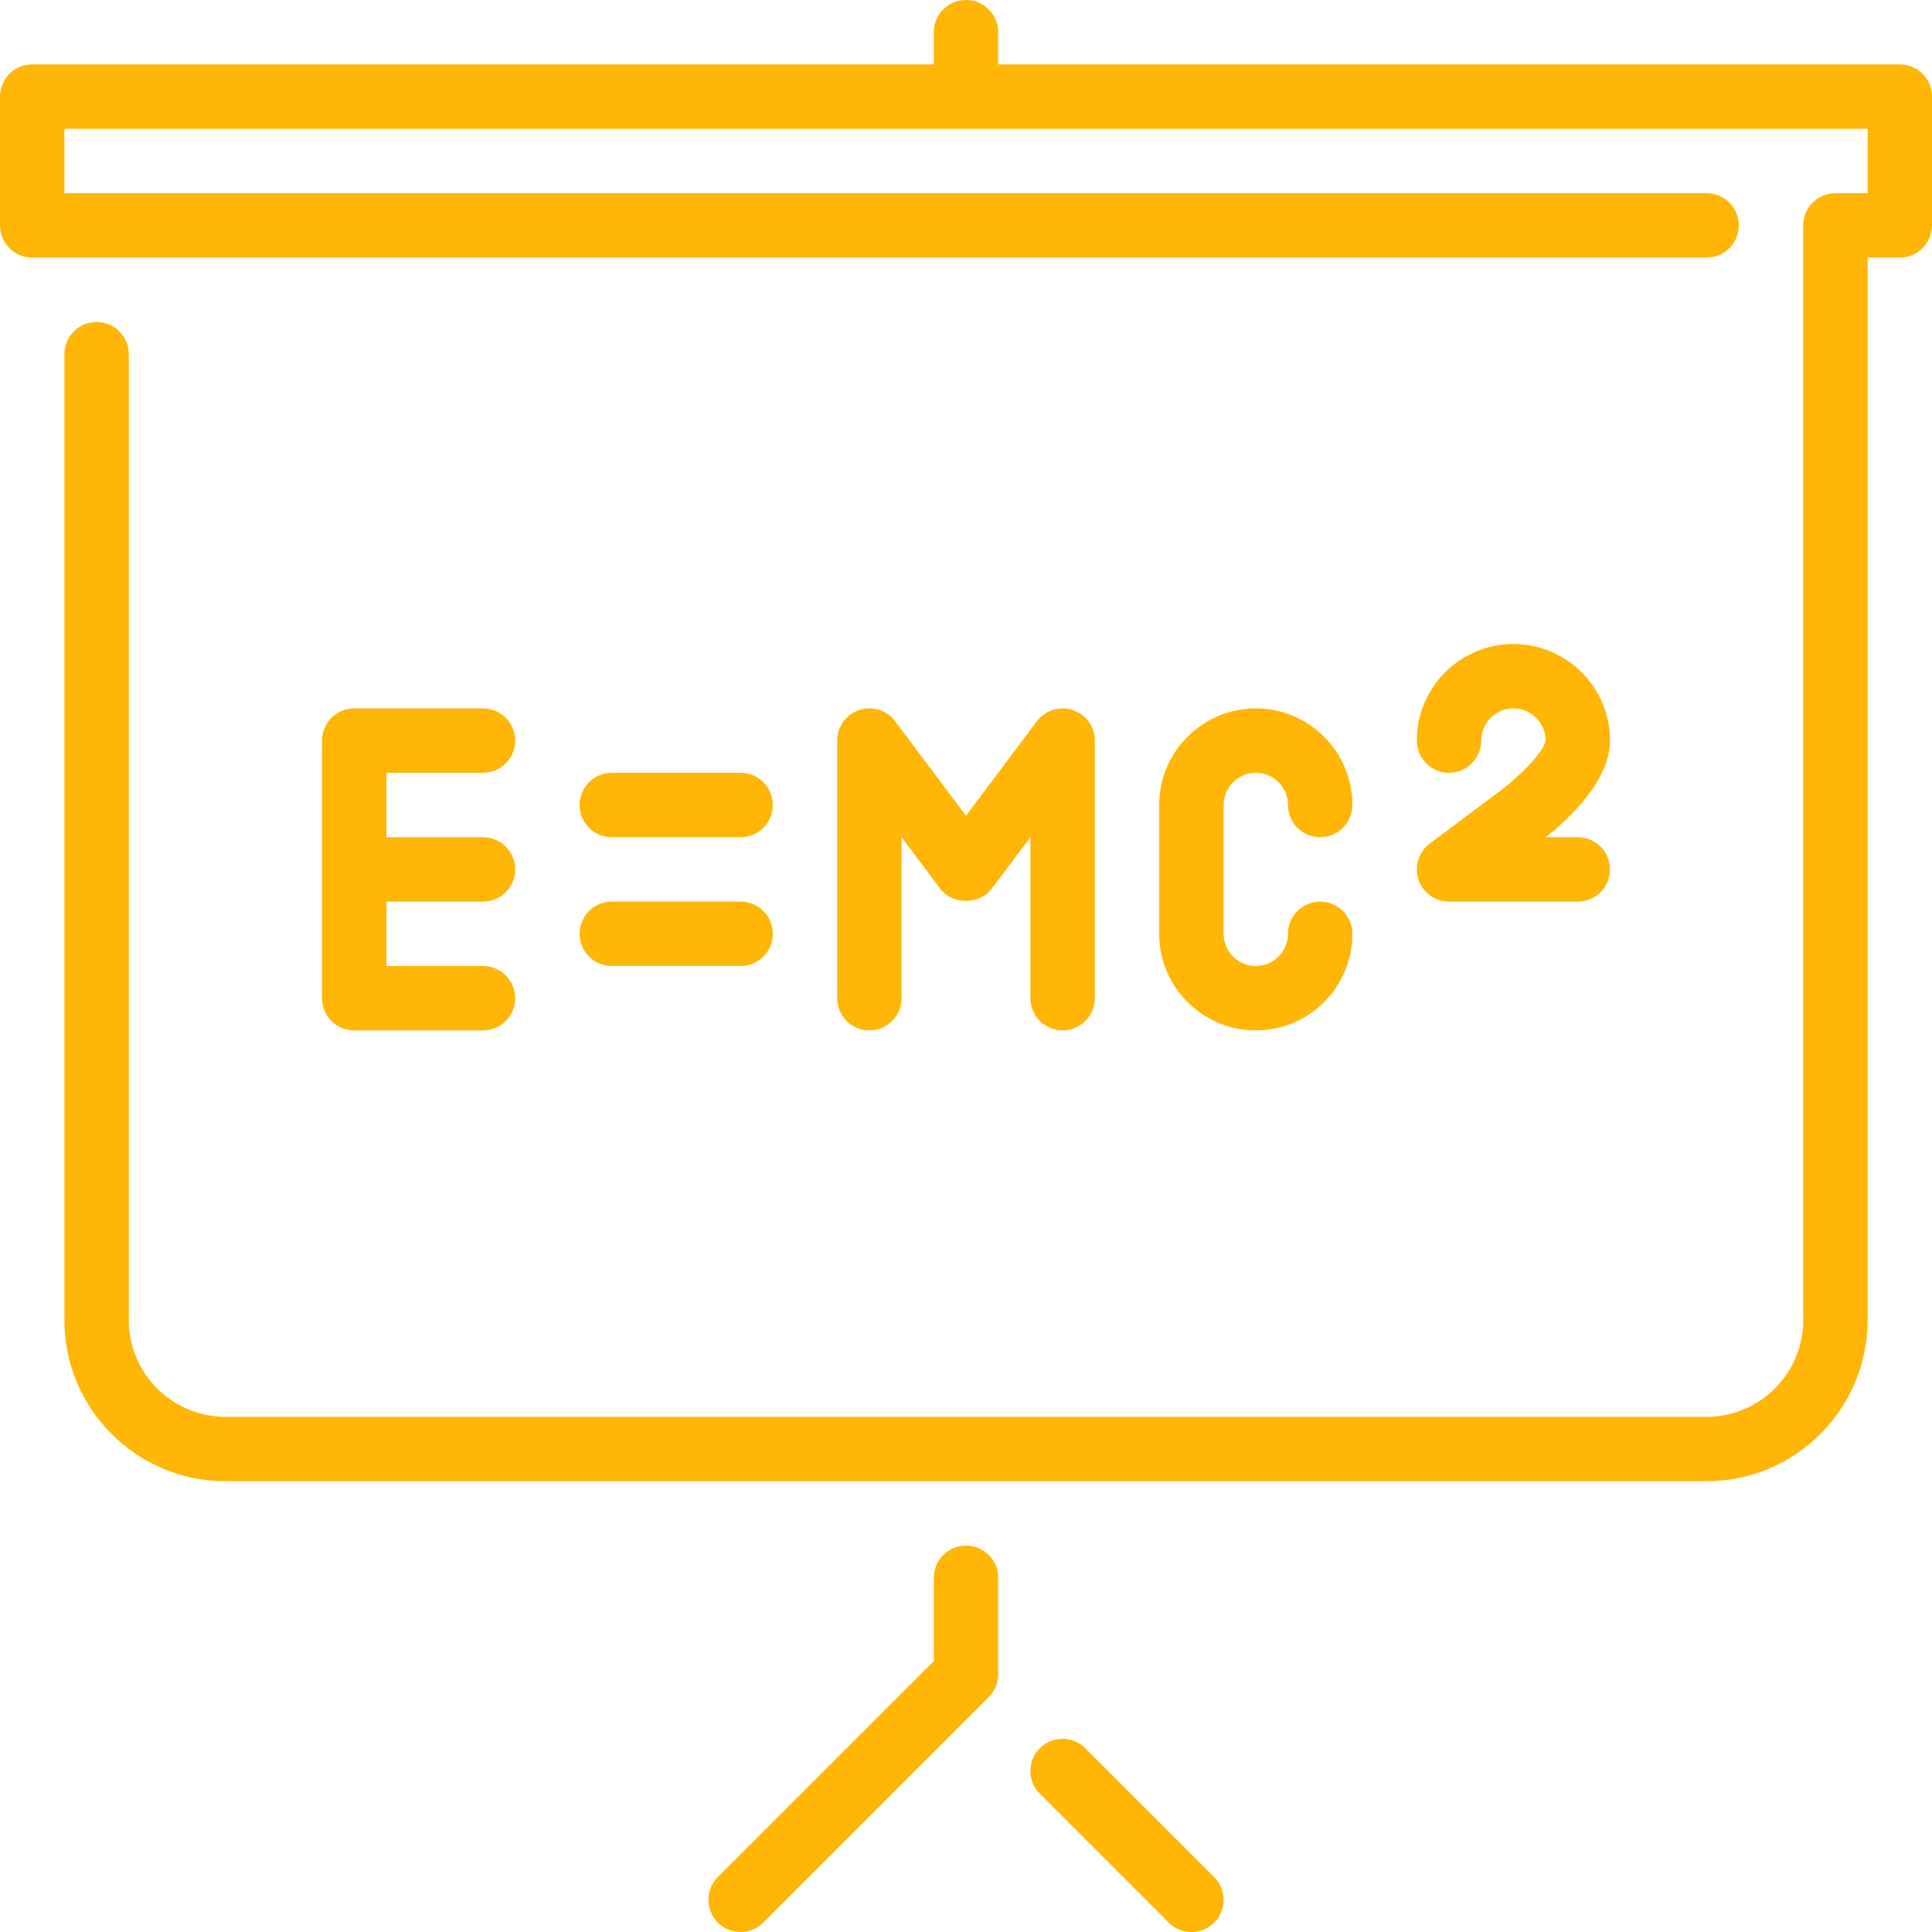
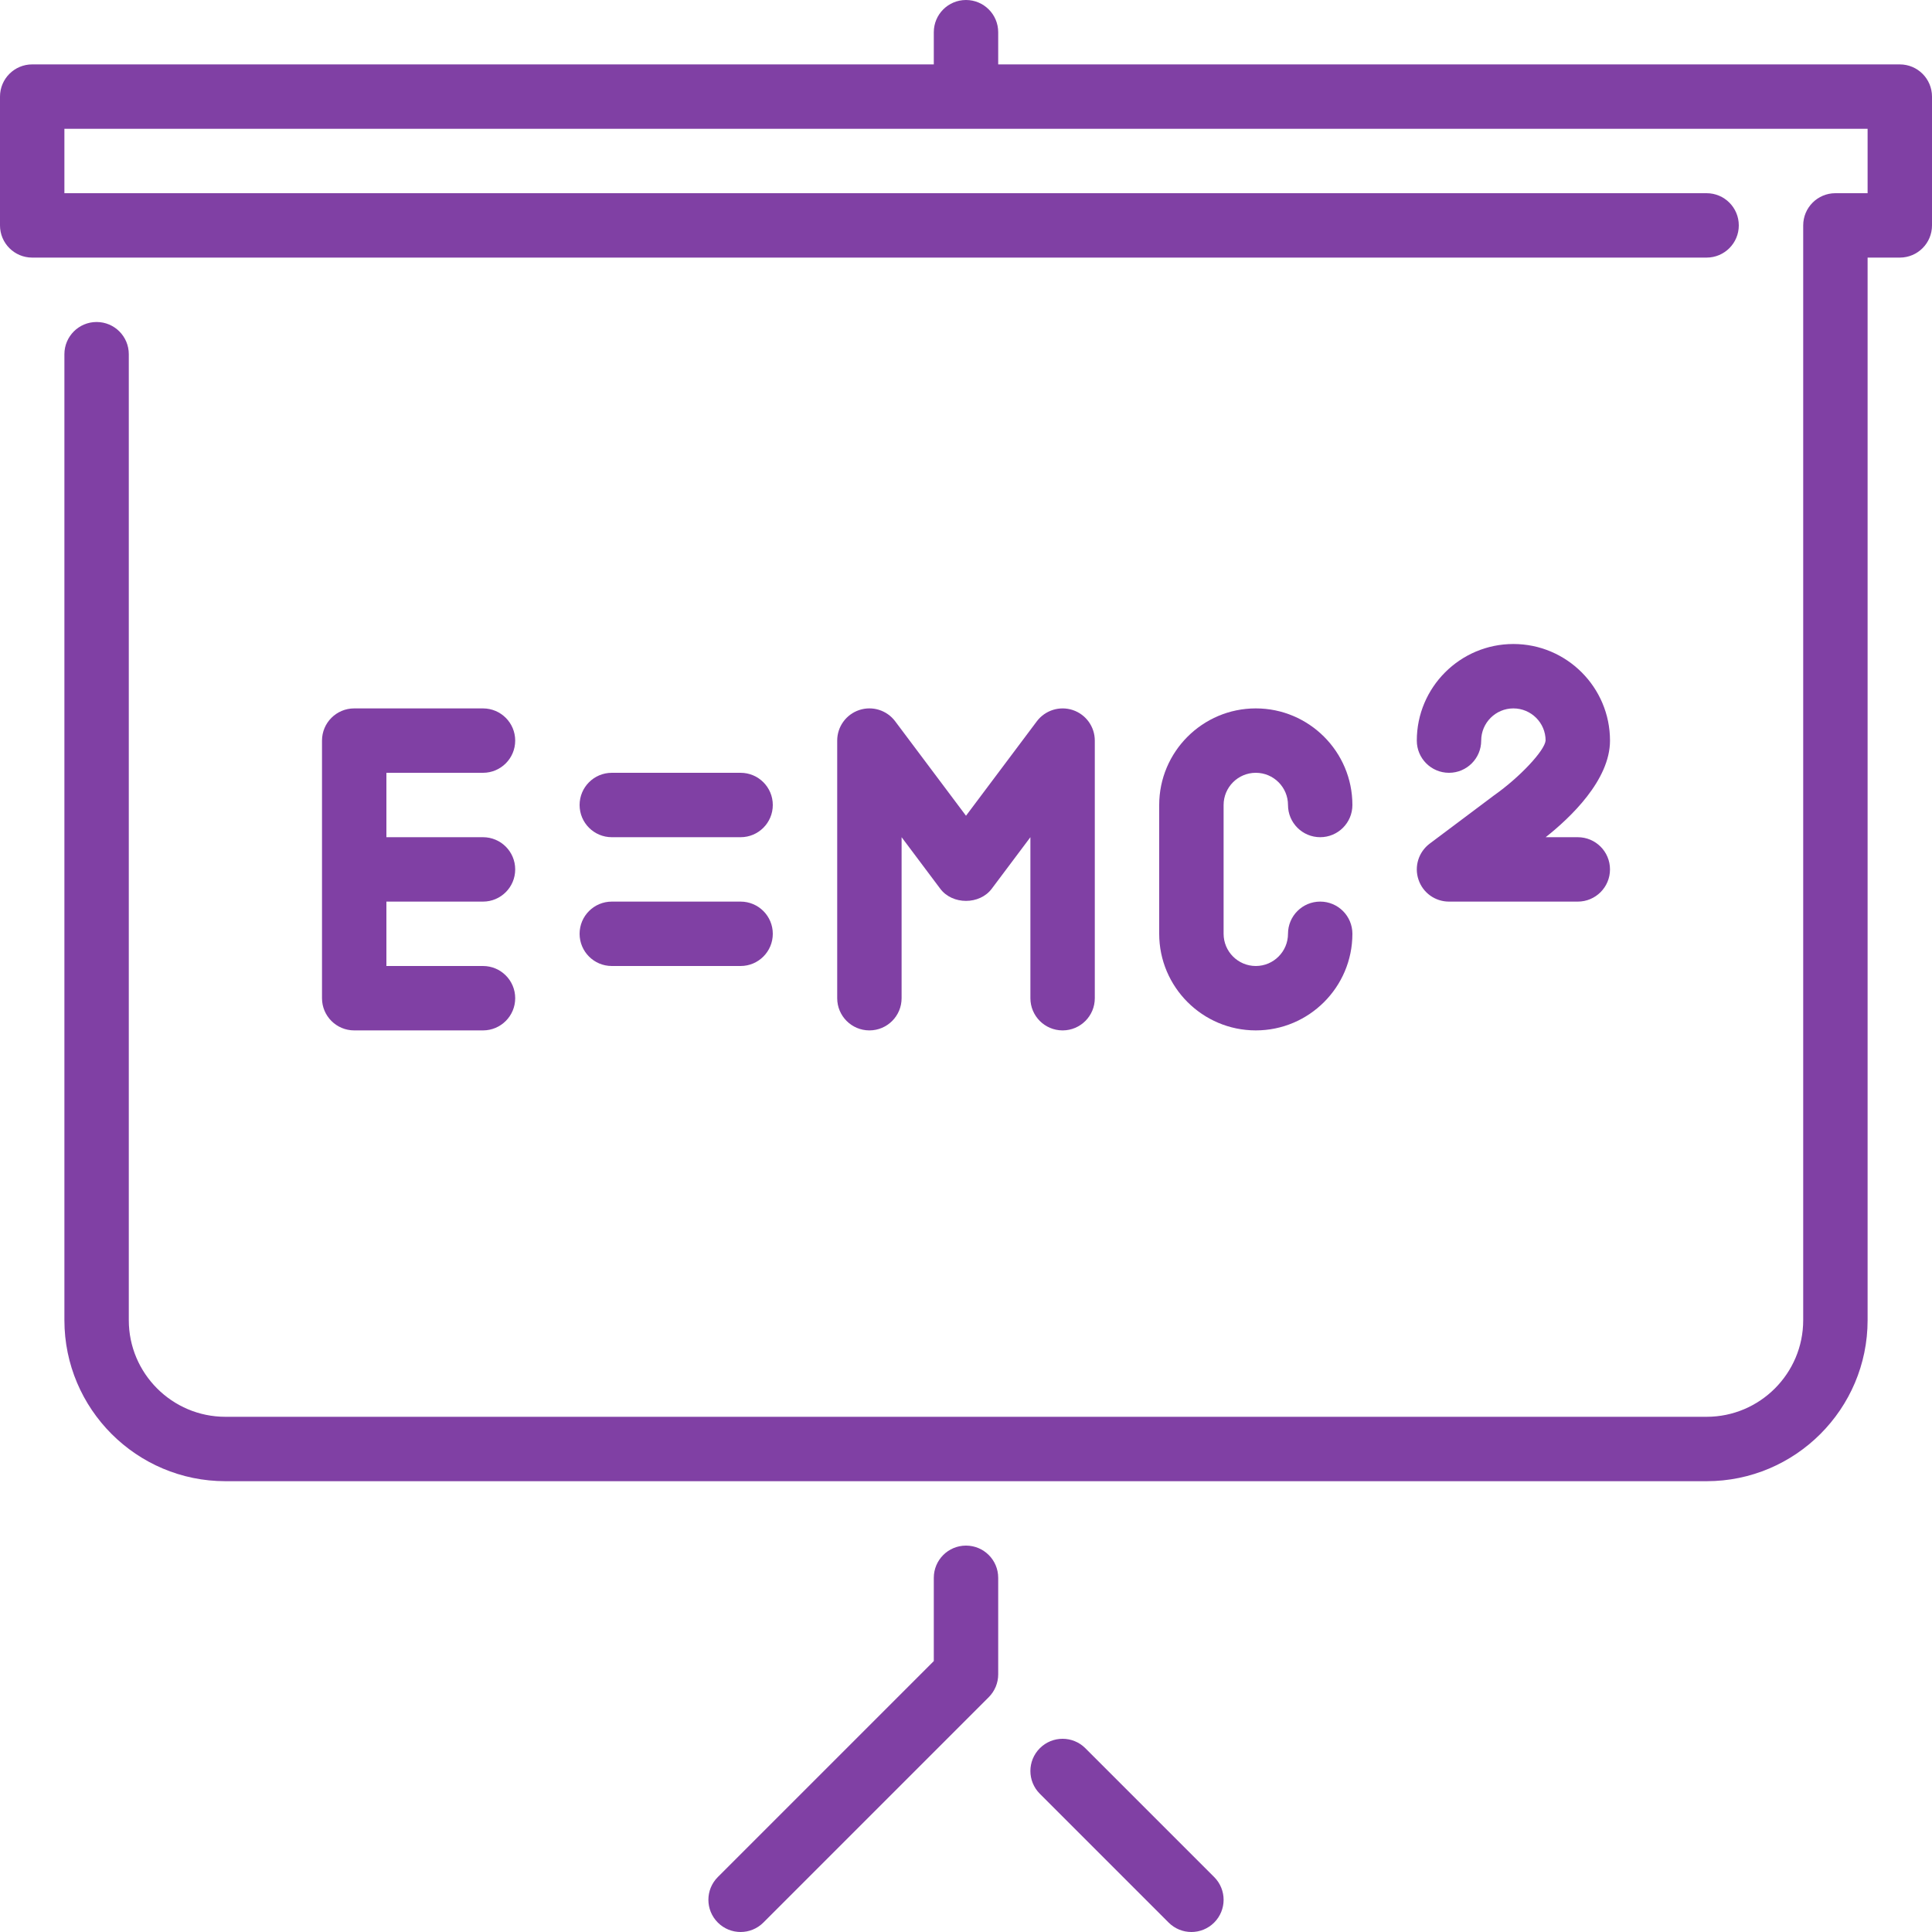
<svg xmlns="http://www.w3.org/2000/svg" version="1.1" id="Layer_1" x="0px" y="0px" viewBox="0 0 512 512" style="enable-background:new 0 0 512 512;" xml:space="preserve" width="512px" height="512px">
  <g>
    <g>
      <g>
-         <path d="M162.133,256h34.133c4.719,0,8.533-3.823,8.533-8.533s-3.814-8.533-8.533-8.533h-34.133     c-4.719,0-8.533,3.823-8.533,8.533S157.414,256,162.133,256z" fill="#ffb606" />
-         <path d="M128,204.8c4.719,0,8.533-3.823,8.533-8.533s-3.814-8.533-8.533-8.533H93.867c-4.719,0-8.533,3.823-8.533,8.533v68.267     c0,4.71,3.814,8.533,8.533,8.533H128c4.719,0,8.533-3.823,8.533-8.533c0-4.71-3.814-8.533-8.533-8.533h-25.6v-17.067H128     c4.719,0,8.533-3.823,8.533-8.533s-3.814-8.533-8.533-8.533h-25.6V204.8H128z" fill="#ffb606" />
-         <path d="M256,409.6c-4.719,0-8.533,3.823-8.533,8.533v22.067l-57.233,57.233c-3.336,3.337-3.336,8.73,0,12.066     c1.664,1.664,3.849,2.5,6.033,2.5c2.185,0,4.369-0.836,6.033-2.5l59.733-59.733c1.596-1.604,2.5-3.772,2.5-6.033v-25.6     C264.533,413.423,260.719,409.6,256,409.6z" fill="#ffb606" />
-         <path d="M287.633,463.3c-3.337-3.337-8.73-3.337-12.066,0c-3.337,3.336-3.337,8.73,0,12.066L309.7,509.5     c1.664,1.664,3.849,2.5,6.033,2.5c2.185,0,4.369-0.836,6.033-2.5c3.337-3.336,3.337-8.73,0-12.066L287.633,463.3z" fill="#ffb606" />
-         <path d="M503.467,17.067H264.533V8.533C264.533,3.823,260.719,0,256,0s-8.533,3.823-8.533,8.533v8.533H8.533     C3.814,17.067,0,20.89,0,25.6v34.133c0,4.71,3.814,8.533,8.533,8.533h443.733c4.719,0,8.533-3.823,8.533-8.533     s-3.814-8.533-8.533-8.533h-435.2V34.133h477.867V51.2H486.4c-4.719,0-8.533,3.823-8.533,8.533v290.133     c0,14.114-11.486,25.6-25.6,25.6H59.733c-14.114,0-25.6-11.486-25.6-25.6v-256c0-4.71-3.814-8.533-8.533-8.533     s-8.533,3.823-8.533,8.533v256c0,23.526,19.14,42.667,42.667,42.667h392.533c23.526,0,42.667-19.14,42.667-42.667v-281.6h8.533     c4.719,0,8.533-3.823,8.533-8.533V25.6C512,20.89,508.186,17.067,503.467,17.067z" fill="#ffb606" />
-         <path d="M426.667,196.267c0-14.114-11.486-25.6-25.6-25.6c-14.114,0-25.6,11.486-25.6,25.6c0,4.71,3.814,8.533,8.533,8.533     c4.719,0,8.533-3.823,8.533-8.533c0-4.702,3.823-8.533,8.533-8.533s8.533,3.831,8.533,8.508     c-0.205,2.645-6.861,9.762-13.653,14.532l-17.067,12.8c-2.935,2.21-4.139,6.042-2.97,9.523c1.152,3.49,4.412,5.837,8.09,5.837     h34.133c4.719,0,8.533-3.823,8.533-8.533s-3.814-8.533-8.533-8.533h-8.516C416.145,216.704,426.667,206.754,426.667,196.267z" fill="#ffb606" />
-         <path d="M332.8,204.8c4.71,0,8.533,3.831,8.533,8.533c0,4.71,3.814,8.533,8.533,8.533s8.533-3.823,8.533-8.533     c0-14.114-11.486-25.6-25.6-25.6c-14.114,0-25.6,11.486-25.6,25.6v34.133c0,14.114,11.486,25.6,25.6,25.6     c14.114,0,25.6-11.486,25.6-25.6c0-4.71-3.814-8.533-8.533-8.533s-8.533,3.823-8.533,8.533c0,4.702-3.823,8.533-8.533,8.533     c-4.71,0-8.533-3.831-8.533-8.533v-34.133C324.267,208.631,328.09,204.8,332.8,204.8z" fill="#ffb606" />
-         <path d="M281.6,273.067c4.719,0,8.533-3.823,8.533-8.533v-68.267c0-3.678-2.347-6.929-5.837-8.098     c-3.49-1.152-7.313,0.051-9.523,2.978L256,216.183l-18.773-25.037c-2.202-2.935-6.025-4.139-9.523-2.978     c-3.49,1.169-5.837,4.42-5.837,8.098v68.267c0,4.71,3.814,8.533,8.533,8.533s8.533-3.823,8.533-8.533v-42.667l10.24,13.653     c3.217,4.301,10.436,4.301,13.653,0l10.24-13.653v42.667C273.067,269.244,276.881,273.067,281.6,273.067z" fill="#ffb606" />
-         <path d="M162.133,221.867h34.133c4.719,0,8.533-3.823,8.533-8.533c0-4.71-3.814-8.533-8.533-8.533h-34.133     c-4.719,0-8.533,3.823-8.533,8.533C153.6,218.044,157.414,221.867,162.133,221.867z" fill="#ffb606" />
+         <path d="M162.133,256h34.133c4.719,0,8.533-3.823,8.533-8.533s-3.814-8.533-8.533-8.533h-34.133     c-4.719,0-8.533,3.823-8.533,8.533S157.414,256,162.133,256z" fill="#8040a4" />
+         <path d="M128,204.8c4.719,0,8.533-3.823,8.533-8.533s-3.814-8.533-8.533-8.533H93.867c-4.719,0-8.533,3.823-8.533,8.533v68.267     c0,4.71,3.814,8.533,8.533,8.533H128c4.719,0,8.533-3.823,8.533-8.533c0-4.71-3.814-8.533-8.533-8.533h-25.6v-17.067H128     c4.719,0,8.533-3.823,8.533-8.533s-3.814-8.533-8.533-8.533h-25.6V204.8H128z" fill="#8040a4" />
+         <path d="M256,409.6c-4.719,0-8.533,3.823-8.533,8.533v22.067l-57.233,57.233c-3.336,3.337-3.336,8.73,0,12.066     c1.664,1.664,3.849,2.5,6.033,2.5c2.185,0,4.369-0.836,6.033-2.5l59.733-59.733c1.596-1.604,2.5-3.772,2.5-6.033v-25.6     C264.533,413.423,260.719,409.6,256,409.6z" fill="#8040a4" />
+         <path d="M287.633,463.3c-3.337-3.337-8.73-3.337-12.066,0c-3.337,3.336-3.337,8.73,0,12.066L309.7,509.5     c1.664,1.664,3.849,2.5,6.033,2.5c2.185,0,4.369-0.836,6.033-2.5c3.337-3.336,3.337-8.73,0-12.066L287.633,463.3z" fill="#8040a4" />
+         <path d="M503.467,17.067H264.533V8.533C264.533,3.823,260.719,0,256,0s-8.533,3.823-8.533,8.533v8.533H8.533     C3.814,17.067,0,20.89,0,25.6v34.133c0,4.71,3.814,8.533,8.533,8.533h443.733c4.719,0,8.533-3.823,8.533-8.533     s-3.814-8.533-8.533-8.533h-435.2V34.133h477.867V51.2H486.4c-4.719,0-8.533,3.823-8.533,8.533v290.133     c0,14.114-11.486,25.6-25.6,25.6H59.733c-14.114,0-25.6-11.486-25.6-25.6v-256c0-4.71-3.814-8.533-8.533-8.533     s-8.533,3.823-8.533,8.533v256c0,23.526,19.14,42.667,42.667,42.667h392.533c23.526,0,42.667-19.14,42.667-42.667v-281.6h8.533     c4.719,0,8.533-3.823,8.533-8.533V25.6C512,20.89,508.186,17.067,503.467,17.067z" fill="#8040a4" />
+         <path d="M426.667,196.267c0-14.114-11.486-25.6-25.6-25.6c-14.114,0-25.6,11.486-25.6,25.6c0,4.71,3.814,8.533,8.533,8.533     c4.719,0,8.533-3.823,8.533-8.533c0-4.702,3.823-8.533,8.533-8.533s8.533,3.831,8.533,8.508     c-0.205,2.645-6.861,9.762-13.653,14.532l-17.067,12.8c-2.935,2.21-4.139,6.042-2.97,9.523c1.152,3.49,4.412,5.837,8.09,5.837     h34.133c4.719,0,8.533-3.823,8.533-8.533s-3.814-8.533-8.533-8.533h-8.516C416.145,216.704,426.667,206.754,426.667,196.267z" fill="#8040a4" />
+         <path d="M332.8,204.8c4.71,0,8.533,3.831,8.533,8.533c0,4.71,3.814,8.533,8.533,8.533s8.533-3.823,8.533-8.533     c0-14.114-11.486-25.6-25.6-25.6c-14.114,0-25.6,11.486-25.6,25.6v34.133c0,14.114,11.486,25.6,25.6,25.6     c14.114,0,25.6-11.486,25.6-25.6c0-4.71-3.814-8.533-8.533-8.533s-8.533,3.823-8.533,8.533c0,4.702-3.823,8.533-8.533,8.533     c-4.71,0-8.533-3.831-8.533-8.533v-34.133C324.267,208.631,328.09,204.8,332.8,204.8z" fill="#8040a4" />
+         <path d="M281.6,273.067c4.719,0,8.533-3.823,8.533-8.533v-68.267c0-3.678-2.347-6.929-5.837-8.098     c-3.49-1.152-7.313,0.051-9.523,2.978L256,216.183l-18.773-25.037c-2.202-2.935-6.025-4.139-9.523-2.978     c-3.49,1.169-5.837,4.42-5.837,8.098v68.267c0,4.71,3.814,8.533,8.533,8.533s8.533-3.823,8.533-8.533v-42.667l10.24,13.653     c3.217,4.301,10.436,4.301,13.653,0l10.24-13.653v42.667C273.067,269.244,276.881,273.067,281.6,273.067z" fill="#8040a4" />
+         <path d="M162.133,221.867h34.133c4.719,0,8.533-3.823,8.533-8.533c0-4.71-3.814-8.533-8.533-8.533h-34.133     c-4.719,0-8.533,3.823-8.533,8.533C153.6,218.044,157.414,221.867,162.133,221.867z" fill="#8040a4" />
      </g>
    </g>
  </g>
  <g>
</g>
  <g>
</g>
  <g>
</g>
  <g>
</g>
  <g>
</g>
  <g>
</g>
  <g>
</g>
  <g>
</g>
  <g>
</g>
  <g>
</g>
  <g>
</g>
  <g>
</g>
  <g>
</g>
  <g>
</g>
  <g>
</g>
</svg>
